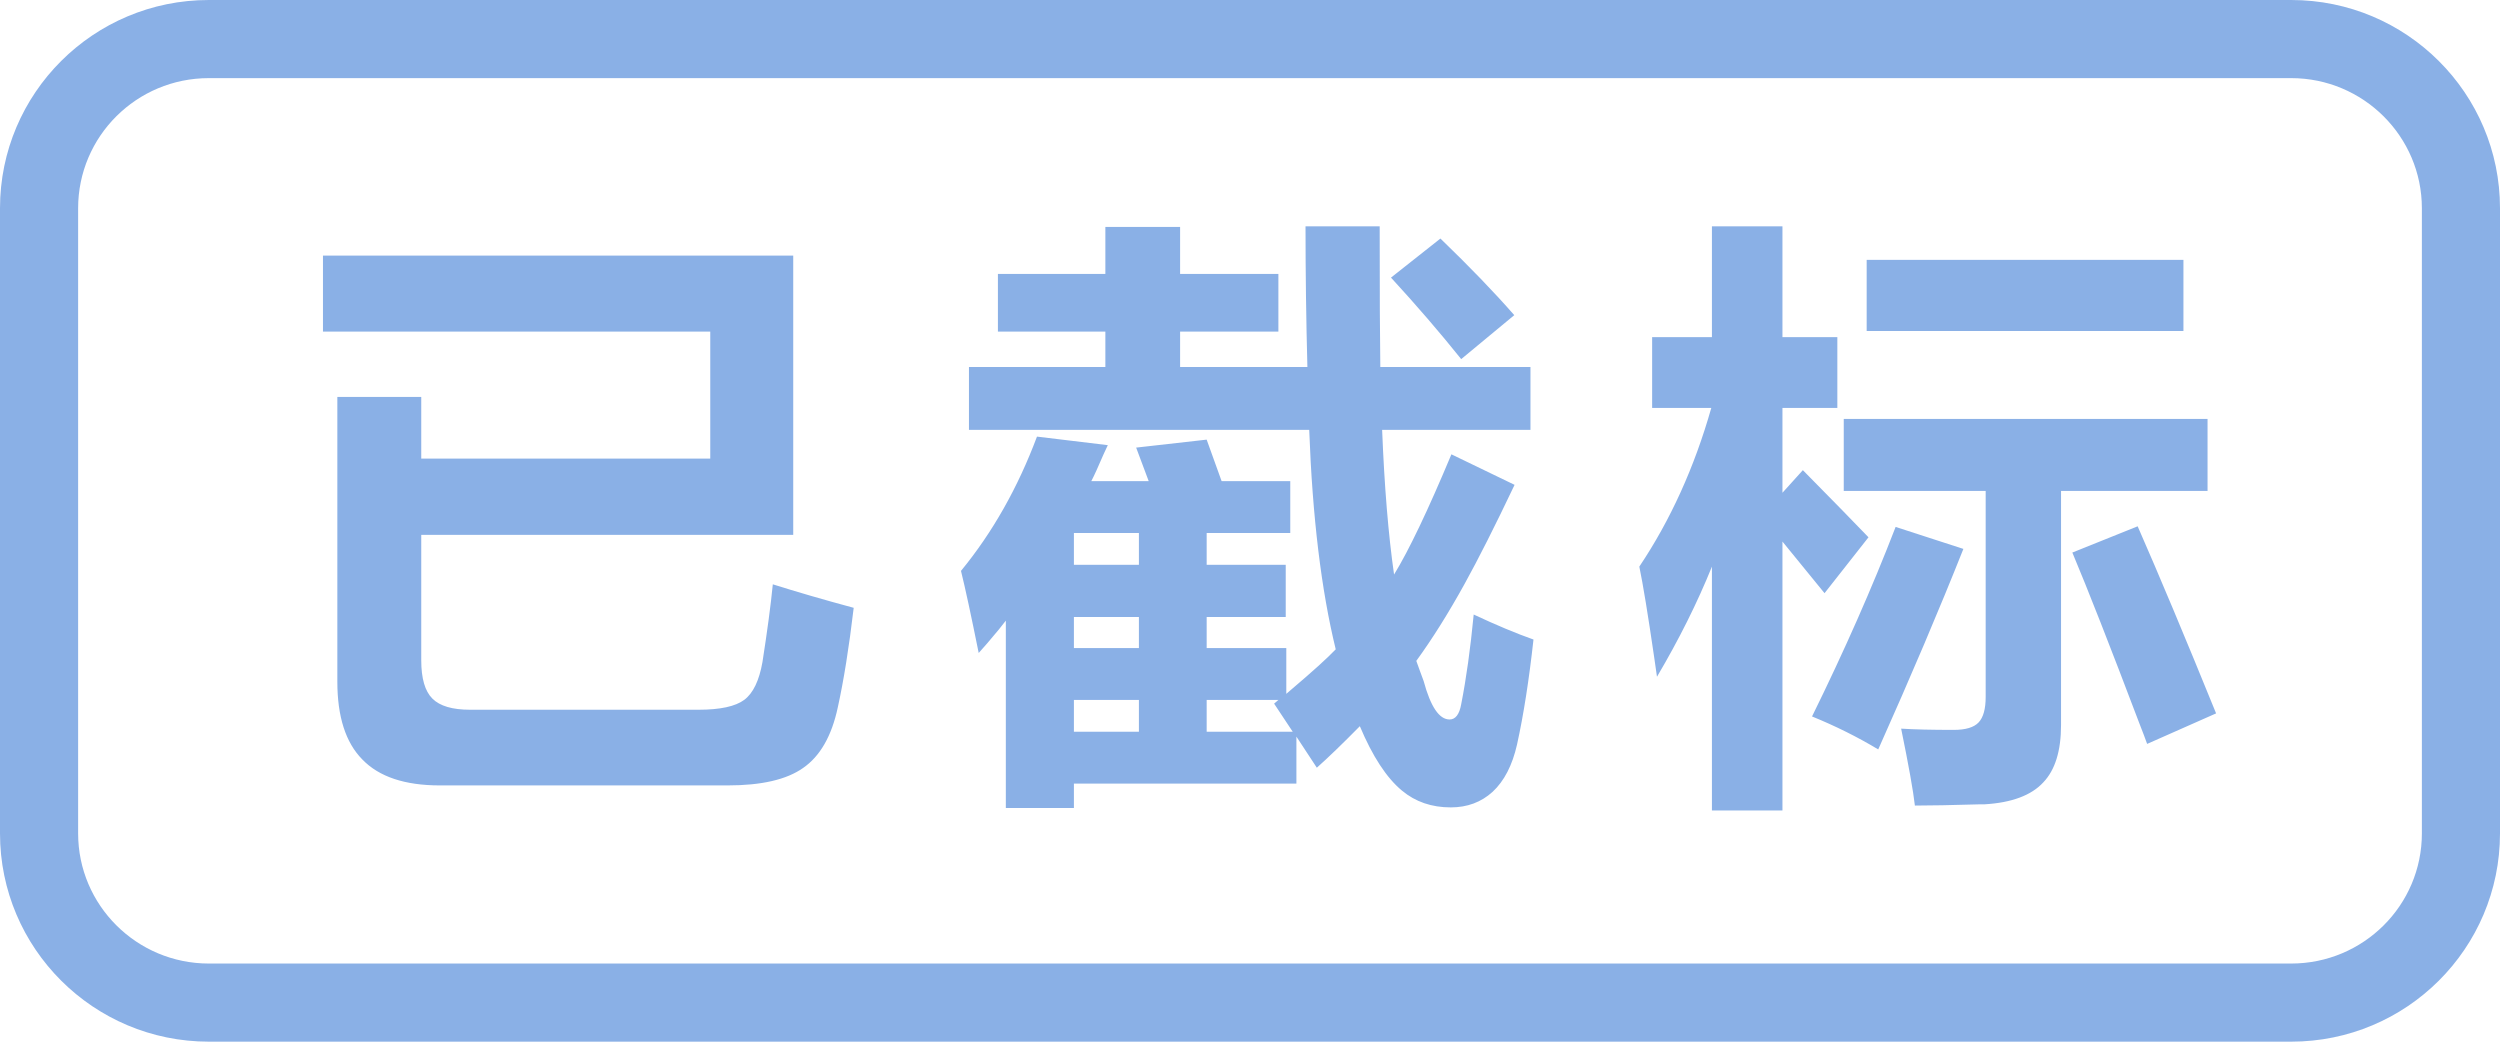
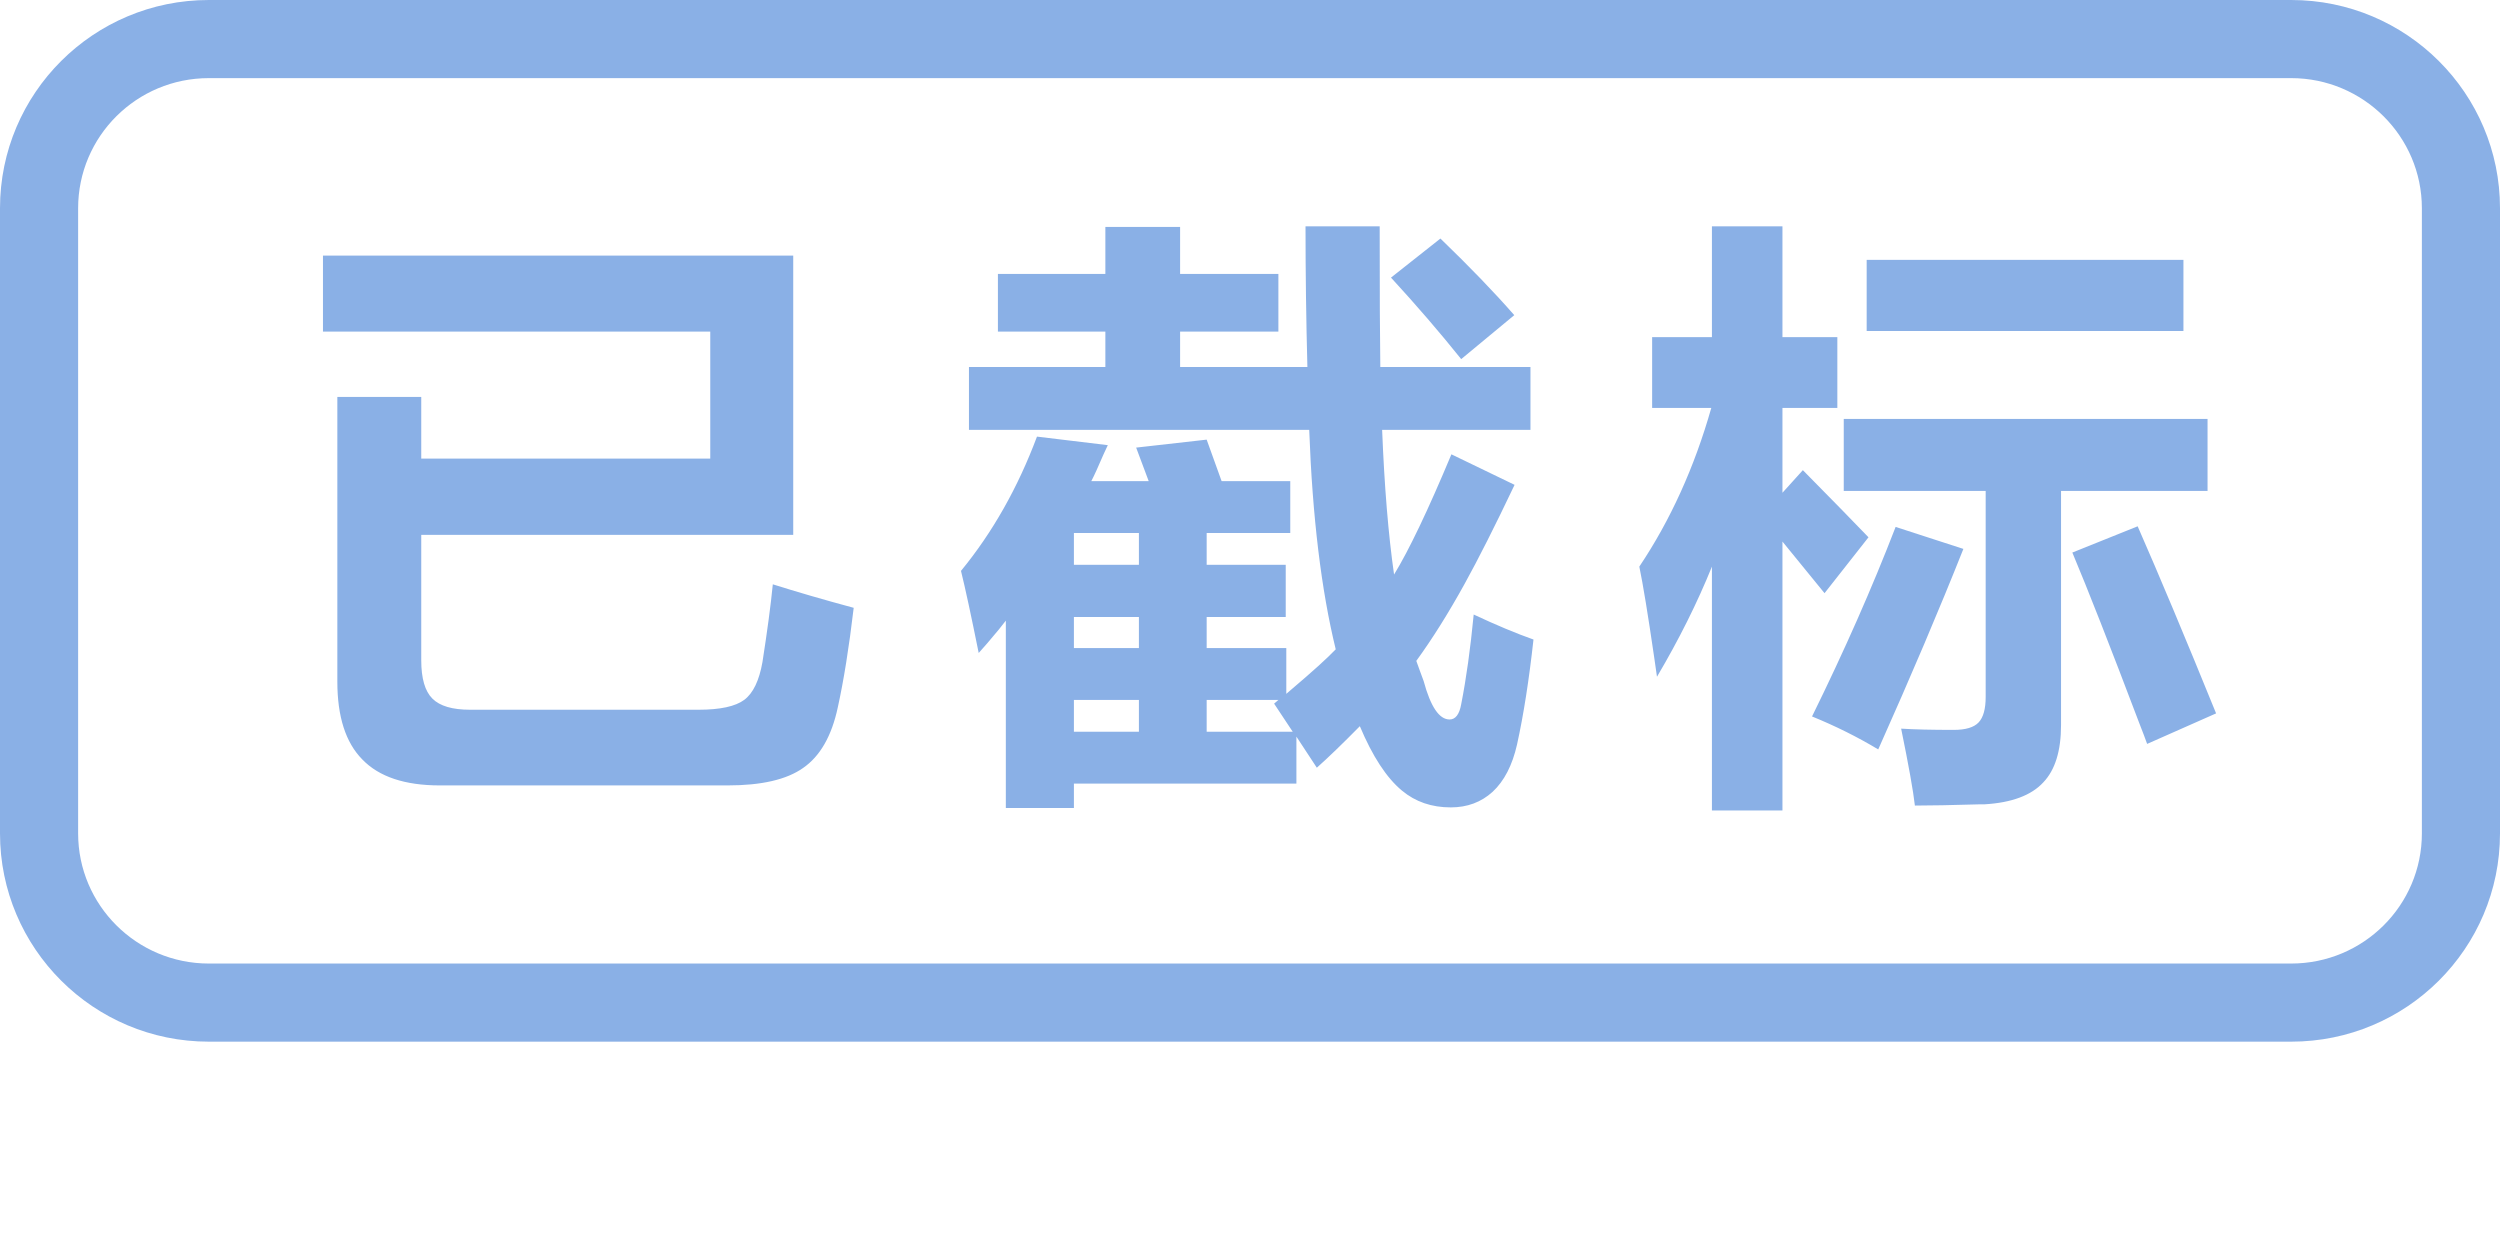
- <svg xmlns="http://www.w3.org/2000/svg">
+ <svg xmlns="http://www.w3.org/2000/svg" width="48px" height="24px">
  <g>
    <path fill="#8AB0E6" d="M1.5,3.999 L1.5,16.001 C1.5,17.379 2.624,18.5 4.01,18.5 L43.99,18.5 C45.378,18.5 46.5,17.381 46.5,16.001 L46.5,3.999 C46.5,2.621 45.376,1.5 43.99,1.5 L4.01,1.5 C2.622,1.5 1.5,2.619 1.5,3.999 Z M5.5264435e-14,3.999 C5.5264435e-14,1.791 1.794,-1.50990331e-13 4.01,-1.50990331e-13 L43.99,-1.50990331e-13 C46.205,-1.50990331e-13 48,1.792 48,3.999 L48,16.001 C48,18.209 46.206,20 43.99,20 L4.01,20 C1.795,20 5.5264435e-14,18.208 5.5264435e-14,16.001 L5.5264435e-14,3.999 Z" />
    <path fill="#8AB0E6" d="M8.445,15.08 C7.773,15.08 7.277,14.914 6.957,14.582 C6.637,14.258 6.477,13.76 6.477,13.088 L6.477,7.621 L8.088,7.621 L8.088,8.805 L13.637,8.805 L13.637,6.367 L6.201,6.367 L6.201,4.908 L15.23,4.908 L15.23,10.27 L8.088,10.27 L8.088,12.678 C8.088,13.025 8.159,13.271 8.302,13.413 C8.444,13.556 8.686,13.627 9.025,13.627 L13.414,13.627 C13.828,13.627 14.12,13.563 14.29,13.437 C14.46,13.31 14.576,13.068 14.639,12.713 C14.732,12.115 14.799,11.617 14.838,11.219 C15.295,11.363 15.812,11.514 16.391,11.67 C16.301,12.432 16.199,13.068 16.086,13.58 C15.969,14.131 15.746,14.52 15.418,14.746 C15.102,14.969 14.619,15.08 13.971,15.08 L8.445,15.08 Z M19.312,15.514 L19.312,11.916 C19.281,11.955 19.236,12.012 19.178,12.086 C19.01,12.289 18.881,12.439 18.791,12.537 C18.646,11.818 18.533,11.293 18.451,10.961 C19.057,10.223 19.543,9.363 19.91,8.383 L21.27,8.547 C21.25,8.586 21.223,8.645 21.188,8.723 C21.086,8.961 21.008,9.133 20.953,9.238 L22.055,9.238 L21.814,8.594 L23.168,8.441 L23.455,9.238 L24.773,9.238 L24.773,10.234 L23.168,10.234 L23.168,10.844 L24.686,10.844 L24.686,11.846 L23.168,11.846 L23.168,12.443 L24.697,12.443 L24.697,13.322 C24.717,13.307 24.746,13.281 24.785,13.246 C25.195,12.898 25.482,12.639 25.646,12.467 C25.369,11.334 25.199,9.93 25.137,8.254 L18.604,8.254 L18.604,7.047 L21.223,7.047 L21.223,6.367 L19.16,6.367 L19.16,5.26 L21.223,5.26 L21.223,4.357 L22.658,4.357 L22.658,5.26 L24.545,5.26 L24.545,6.367 L22.658,6.367 L22.658,7.047 L25.102,7.047 C25.078,6.148 25.066,5.248 25.066,4.346 L26.49,4.346 C26.49,5.615 26.494,6.516 26.502,7.047 L29.385,7.047 L29.385,8.254 L26.537,8.254 C26.58,9.336 26.656,10.262 26.766,11.031 C27.051,10.566 27.418,9.797 27.867,8.723 L29.08,9.309 C28.705,10.098 28.385,10.732 28.119,11.213 C27.811,11.771 27.502,12.264 27.193,12.689 C27.217,12.756 27.24,12.821 27.264,12.886 C27.287,12.95 27.311,13.014 27.334,13.076 C27.467,13.568 27.633,13.814 27.832,13.814 C27.945,13.814 28.02,13.717 28.055,13.521 C28.152,13.029 28.232,12.455 28.295,11.799 C28.729,12.002 29.111,12.162 29.443,12.279 C29.357,13.057 29.252,13.729 29.127,14.295 C29.037,14.693 28.881,14.996 28.658,15.203 C28.439,15.402 28.172,15.502 27.855,15.502 C27.488,15.502 27.176,15.395 26.918,15.18 C26.621,14.934 26.352,14.521 26.109,13.943 C25.77,14.287 25.494,14.553 25.283,14.74 L24.891,14.143 L24.891,15.045 L20.619,15.045 L20.619,15.514 L19.312,15.514 Z M20.619,14.049 L21.867,14.049 L21.867,13.439 L20.619,13.439 L20.619,14.049 Z M23.168,14.049 L24.82,14.049 L24.463,13.51 L24.545,13.439 L23.168,13.439 L23.168,14.049 Z M20.619,12.443 L21.867,12.443 L21.867,11.846 L20.619,11.846 L20.619,12.443 Z M20.619,10.844 L21.867,10.844 L21.867,10.234 L20.619,10.234 L20.619,10.844 Z M28.055,6.895 C27.648,6.387 27.199,5.865 26.707,5.33 L27.656,4.58 C28.219,5.123 28.691,5.613 29.074,6.051 L28.055,6.895 Z M32.869,15.561 L32.869,10.879 C32.588,11.574 32.236,12.279 31.814,12.994 C31.803,12.92 31.785,12.799 31.762,12.631 C31.641,11.799 31.545,11.215 31.475,10.879 C32.072,9.988 32.533,8.973 32.857,7.832 L31.721,7.832 L31.721,6.473 L32.869,6.473 L32.869,4.346 L34.223,4.346 L34.223,6.473 L35.277,6.473 L35.277,7.832 L34.223,7.832 L34.223,9.461 L34.615,9.027 C35.201,9.621 35.621,10.051 35.875,10.316 L35.031,11.389 L34.223,10.398 L34.223,15.561 L32.869,15.561 Z M36.766,15.467 C36.734,15.186 36.646,14.693 36.502,13.99 C36.756,14.006 37.092,14.014 37.51,14.014 C37.74,14.014 37.9,13.966 37.99,13.87 C38.08,13.774 38.125,13.611 38.125,13.381 L38.125,9.426 L35.4,9.426 L35.4,8.043 L42.385,8.043 L42.385,9.426 L39.572,9.426 L39.572,13.92 C39.572,14.416 39.459,14.783 39.232,15.021 C39.002,15.271 38.625,15.412 38.102,15.443 L38.014,15.443 C37.471,15.459 37.055,15.467 36.766,15.467 Z M36.062,14.389 C35.664,14.15 35.24,13.939 34.791,13.756 C35.412,12.494 35.947,11.281 36.396,10.117 L37.697,10.539 C37.236,11.699 36.691,12.982 36.062,14.389 Z M41.225,14.283 C41.193,14.193 41.143,14.059 41.072,13.879 C40.514,12.406 40.086,11.316 39.789,10.609 L41.043,10.105 C41.453,11.039 41.955,12.236 42.549,13.697 L41.225,14.283 Z M35.84,6.355 L35.84,4.99 L41.922,4.99 L41.922,6.355 L35.84,6.355 Z" />
  </g>
</svg>
